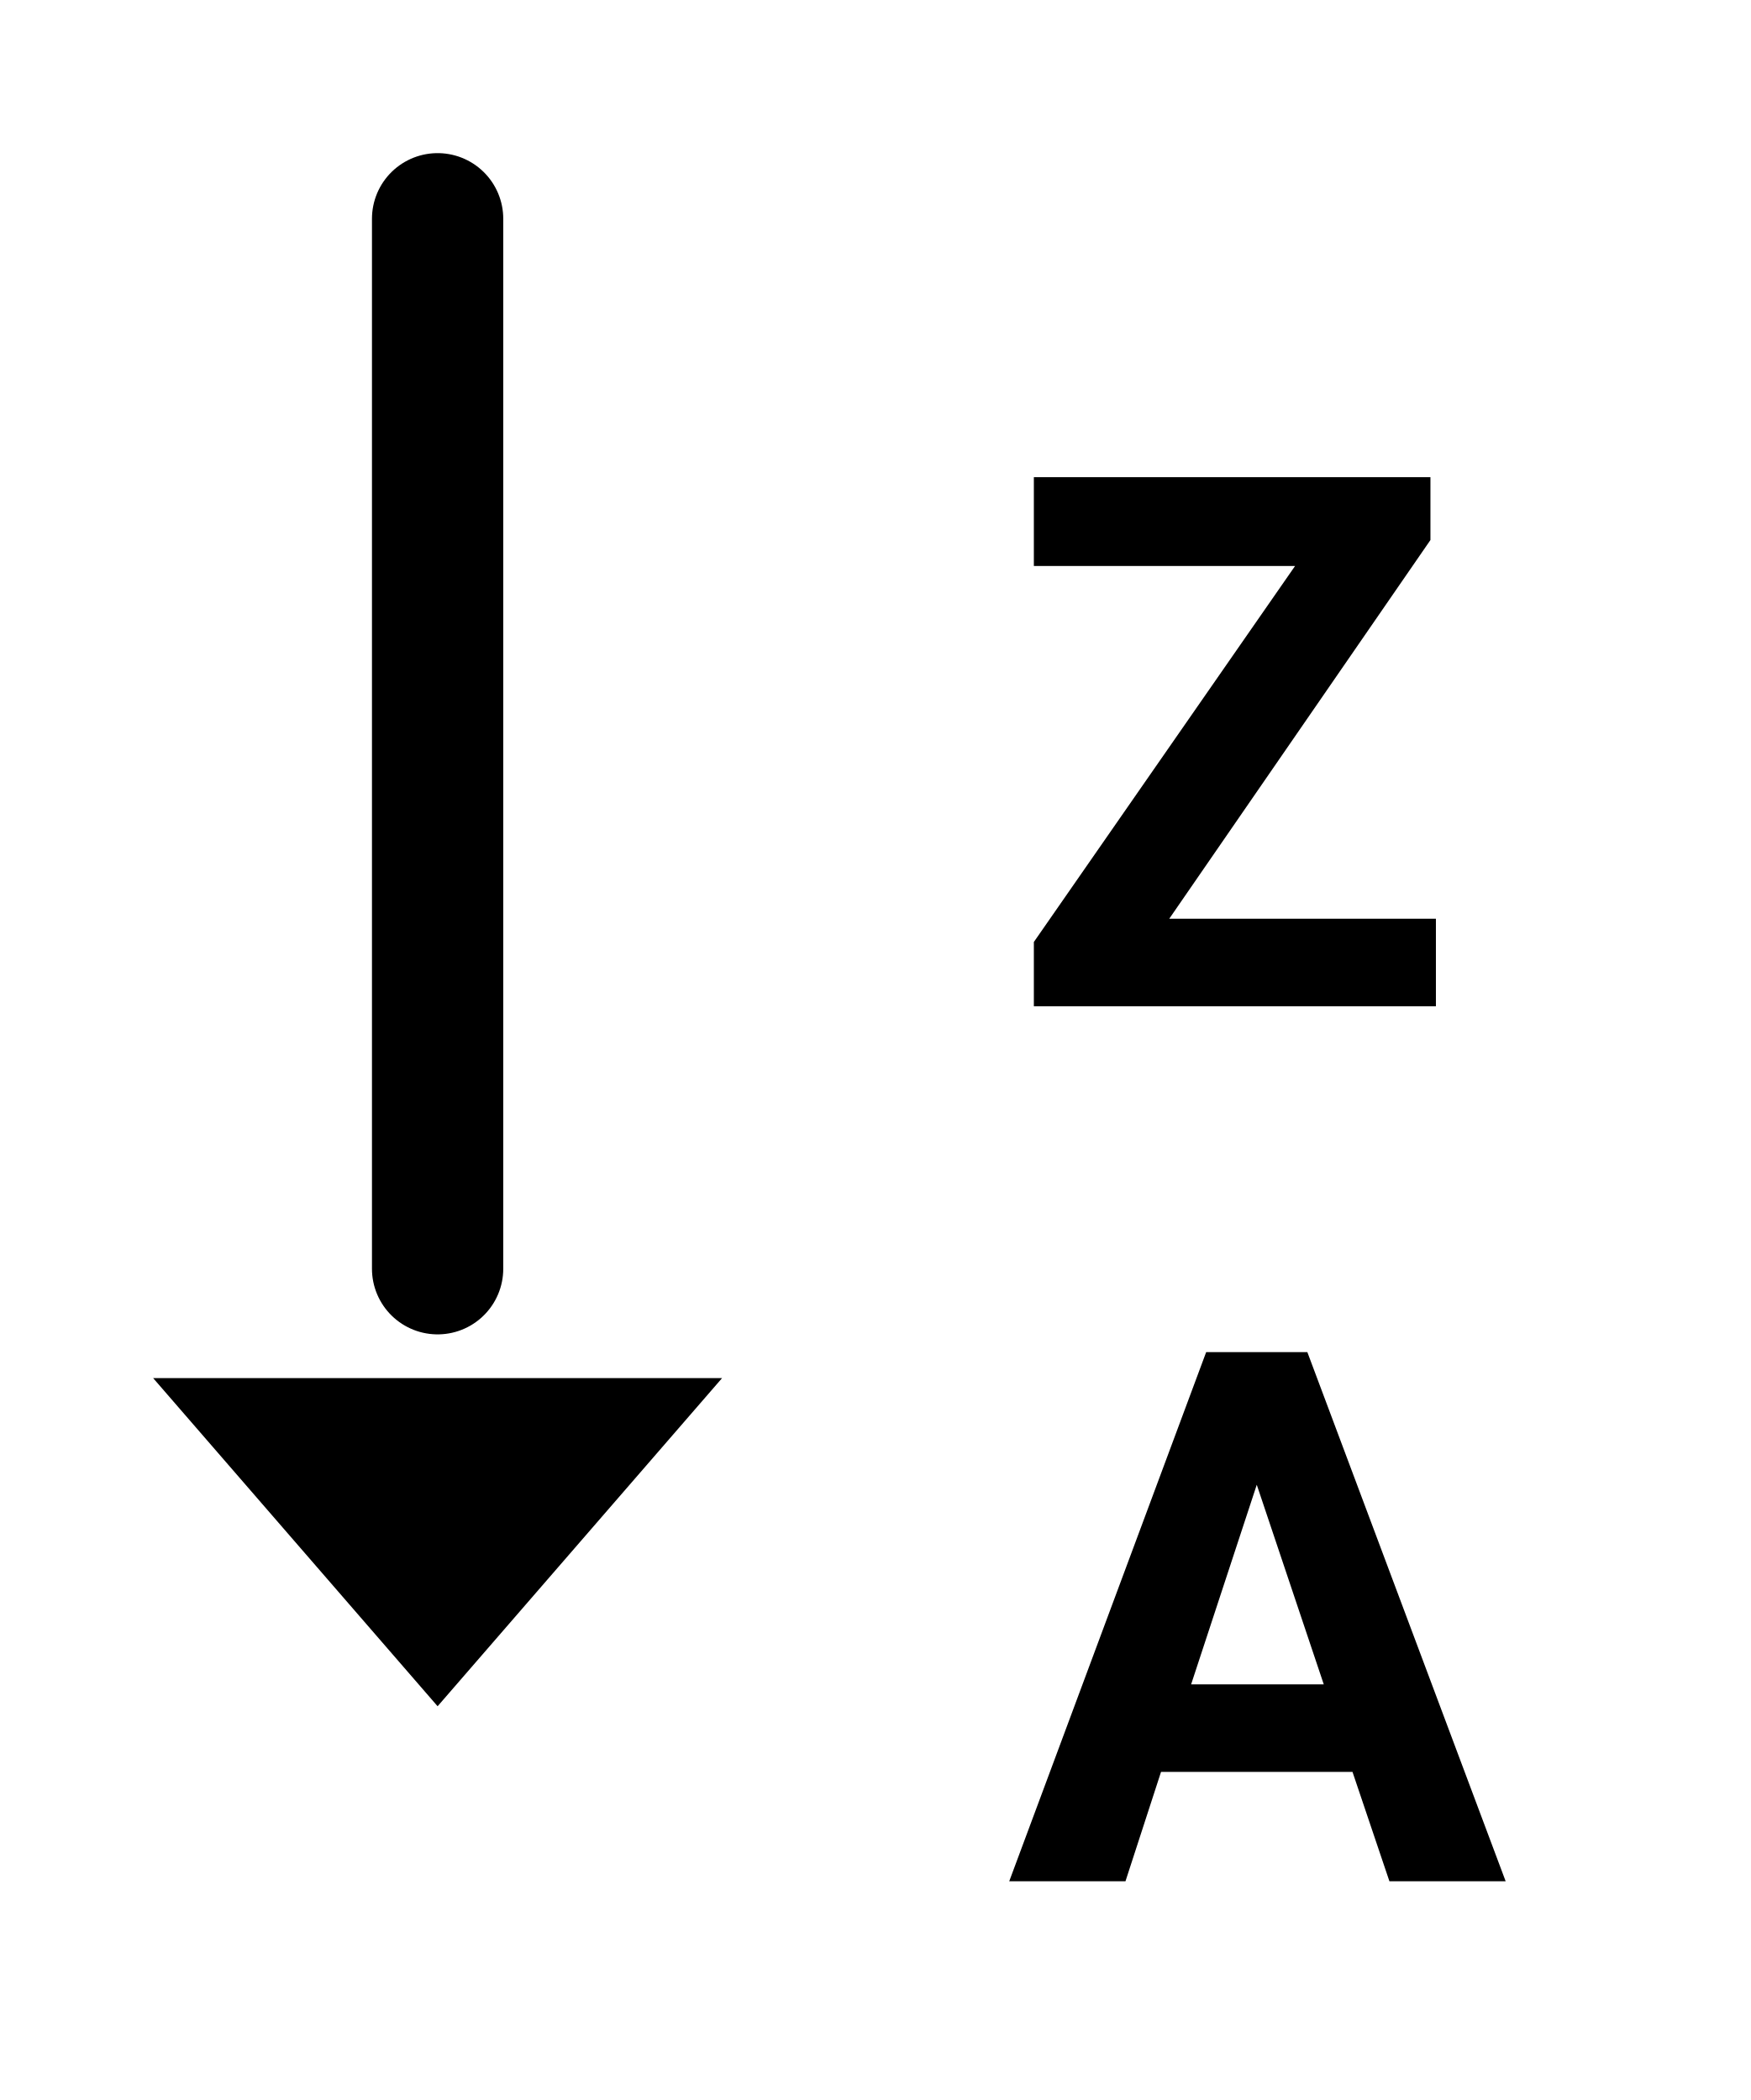
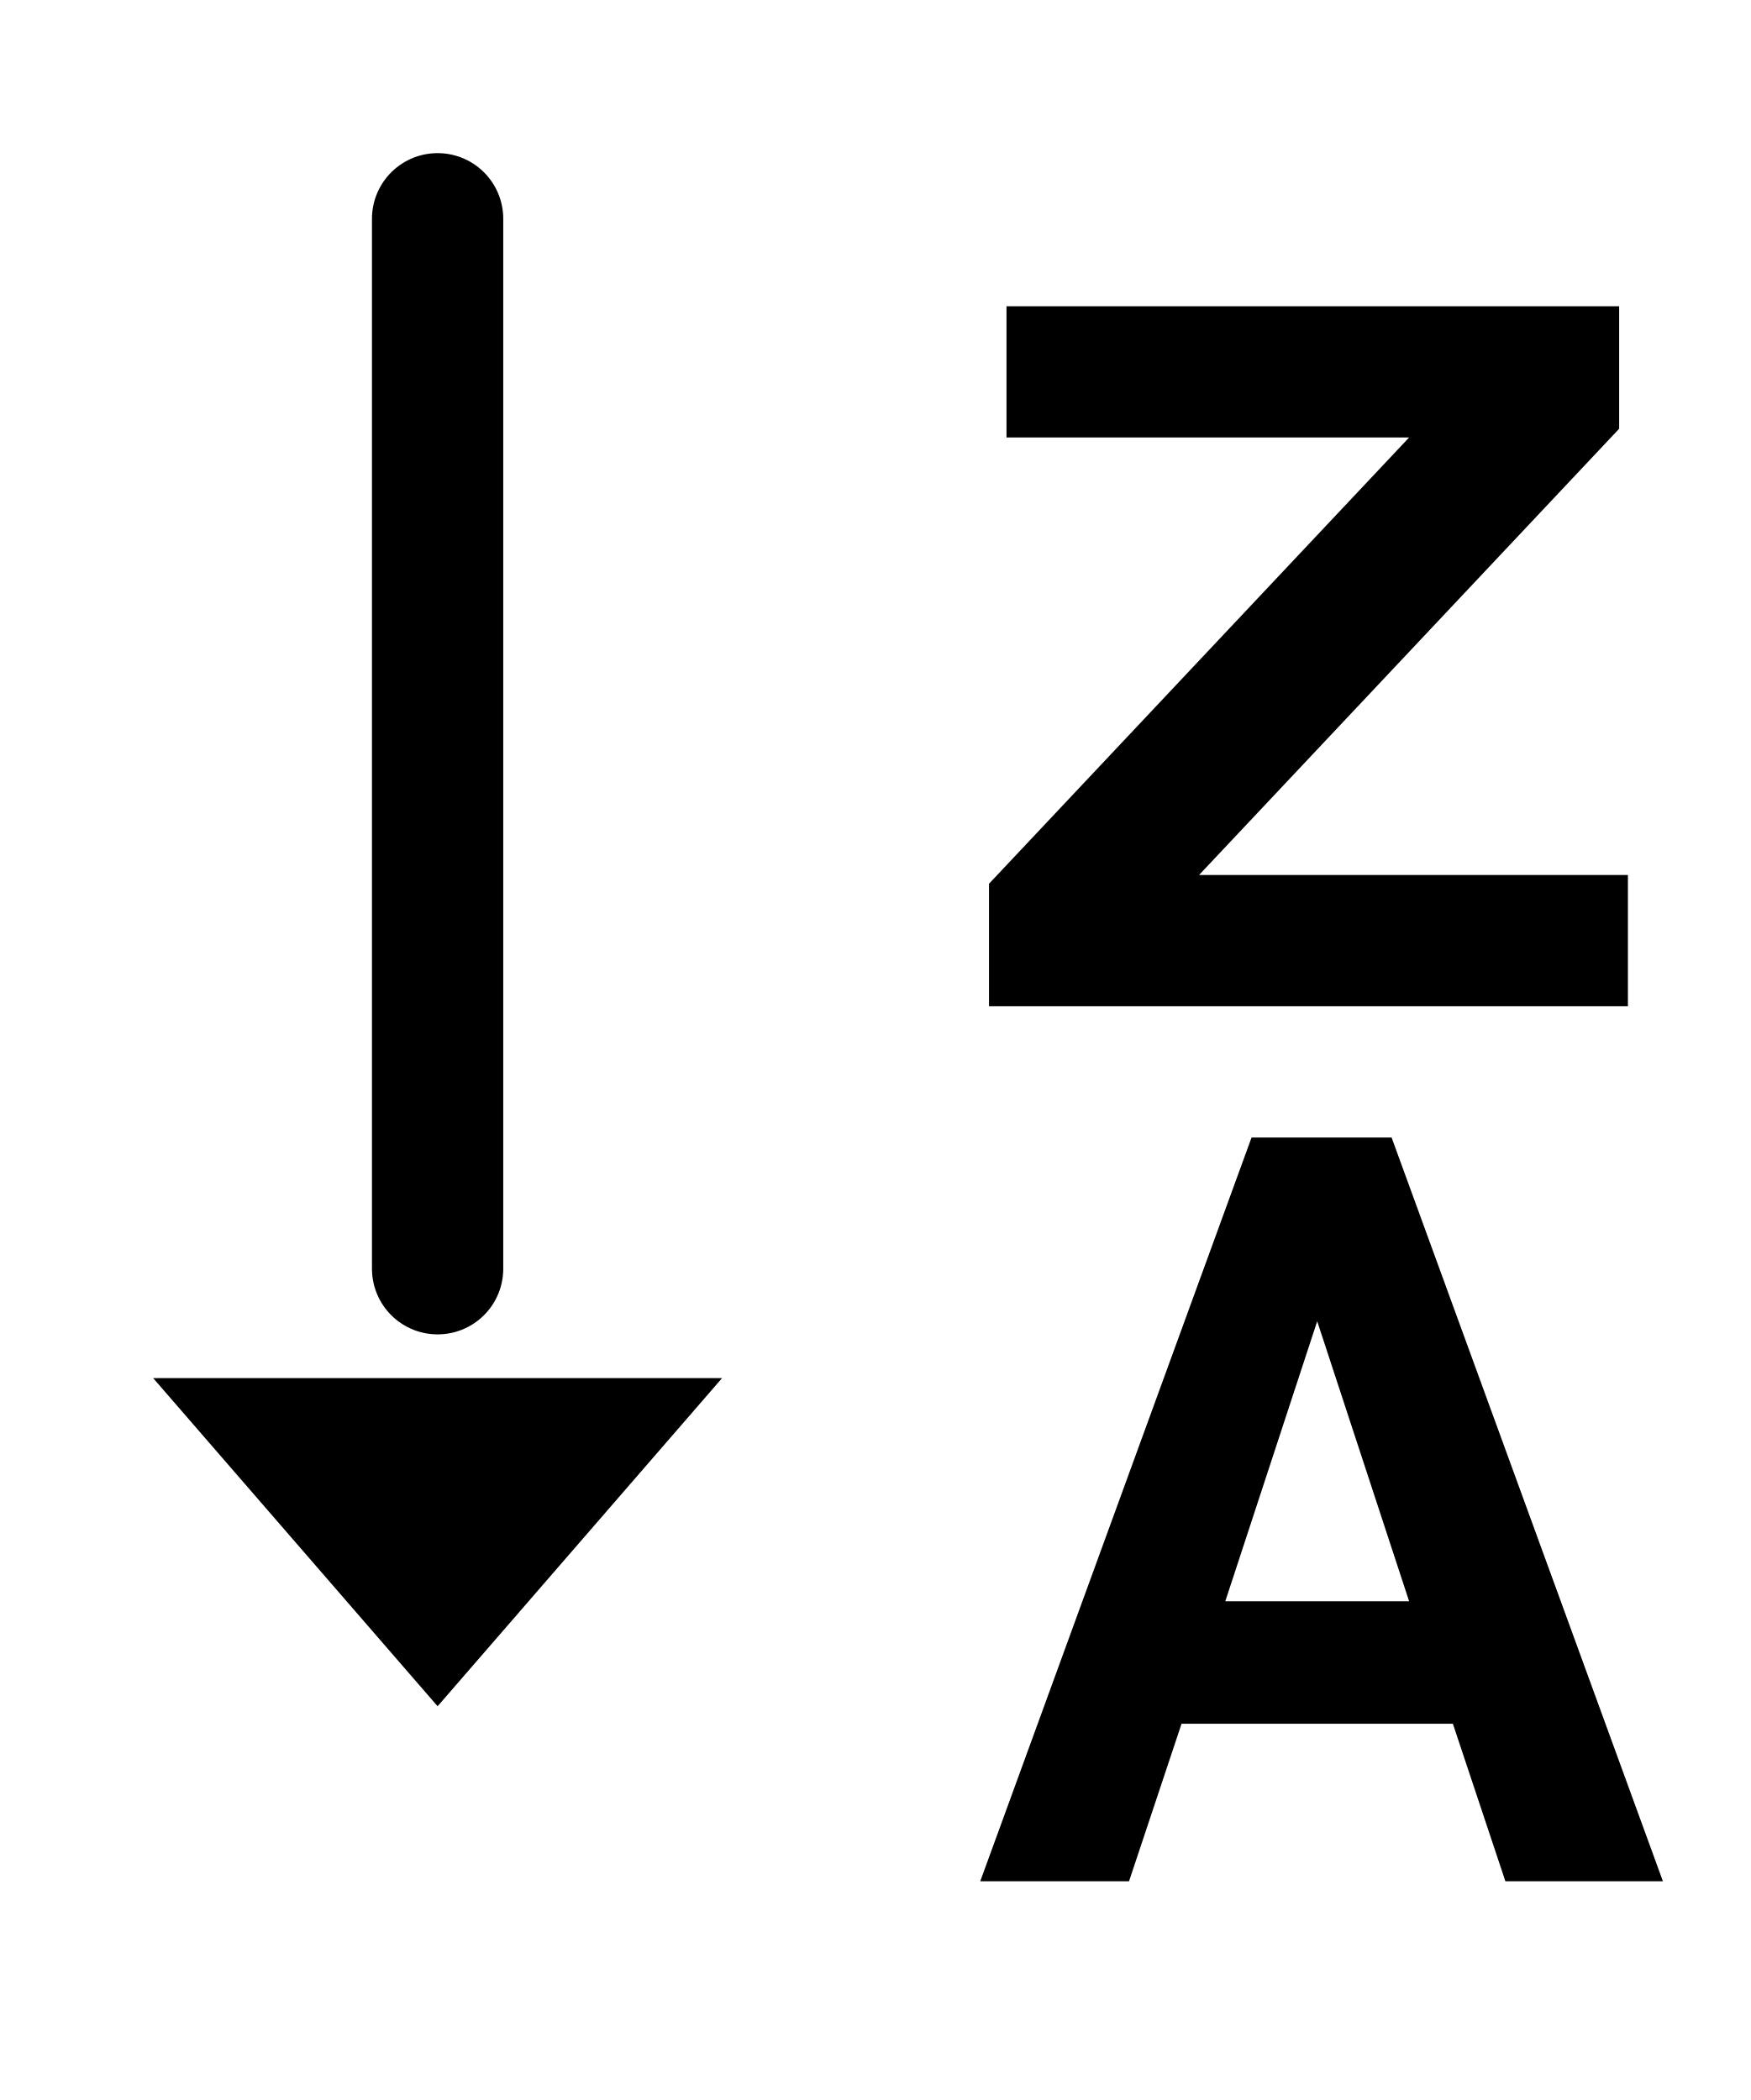
<svg xmlns="http://www.w3.org/2000/svg" viewBox="0 0 20 24" fill="none">
  <path d="M5 2.5v12" stroke="#000000" stroke-width="1.5" stroke-linecap="round" />
  <path d="M5 19.5L1.75 15.75h6.5L5 19.5z" fill="#000000" />
-   <text x="11.5" y="11.5" font-family="Roboto, Arial, sans-serif" font-size="8.5" font-weight="700" fill="#000000">Z</text>
-   <text x="11.5" y="21.5" font-family="Roboto, Arial, sans-serif" font-size="8.5" font-weight="700" fill="#000000">A</text>
+   <path d="M11.5 3.5h7v1.4L13.7 10h4.9v1.5h-7.3v-1.4L16.1 5h-4.6V3.5Z" fill="#000000" />
+   <path d="m11.2 21.5 3.1-8.5h1.6l3.1 8.5h-1.8l-.6-1.8h-3.1l-.6 1.8h-1.7Zm2.8-3.2h2.1l-1.05-3.2L14 18.3Z" fill="#000000" />
</svg>
